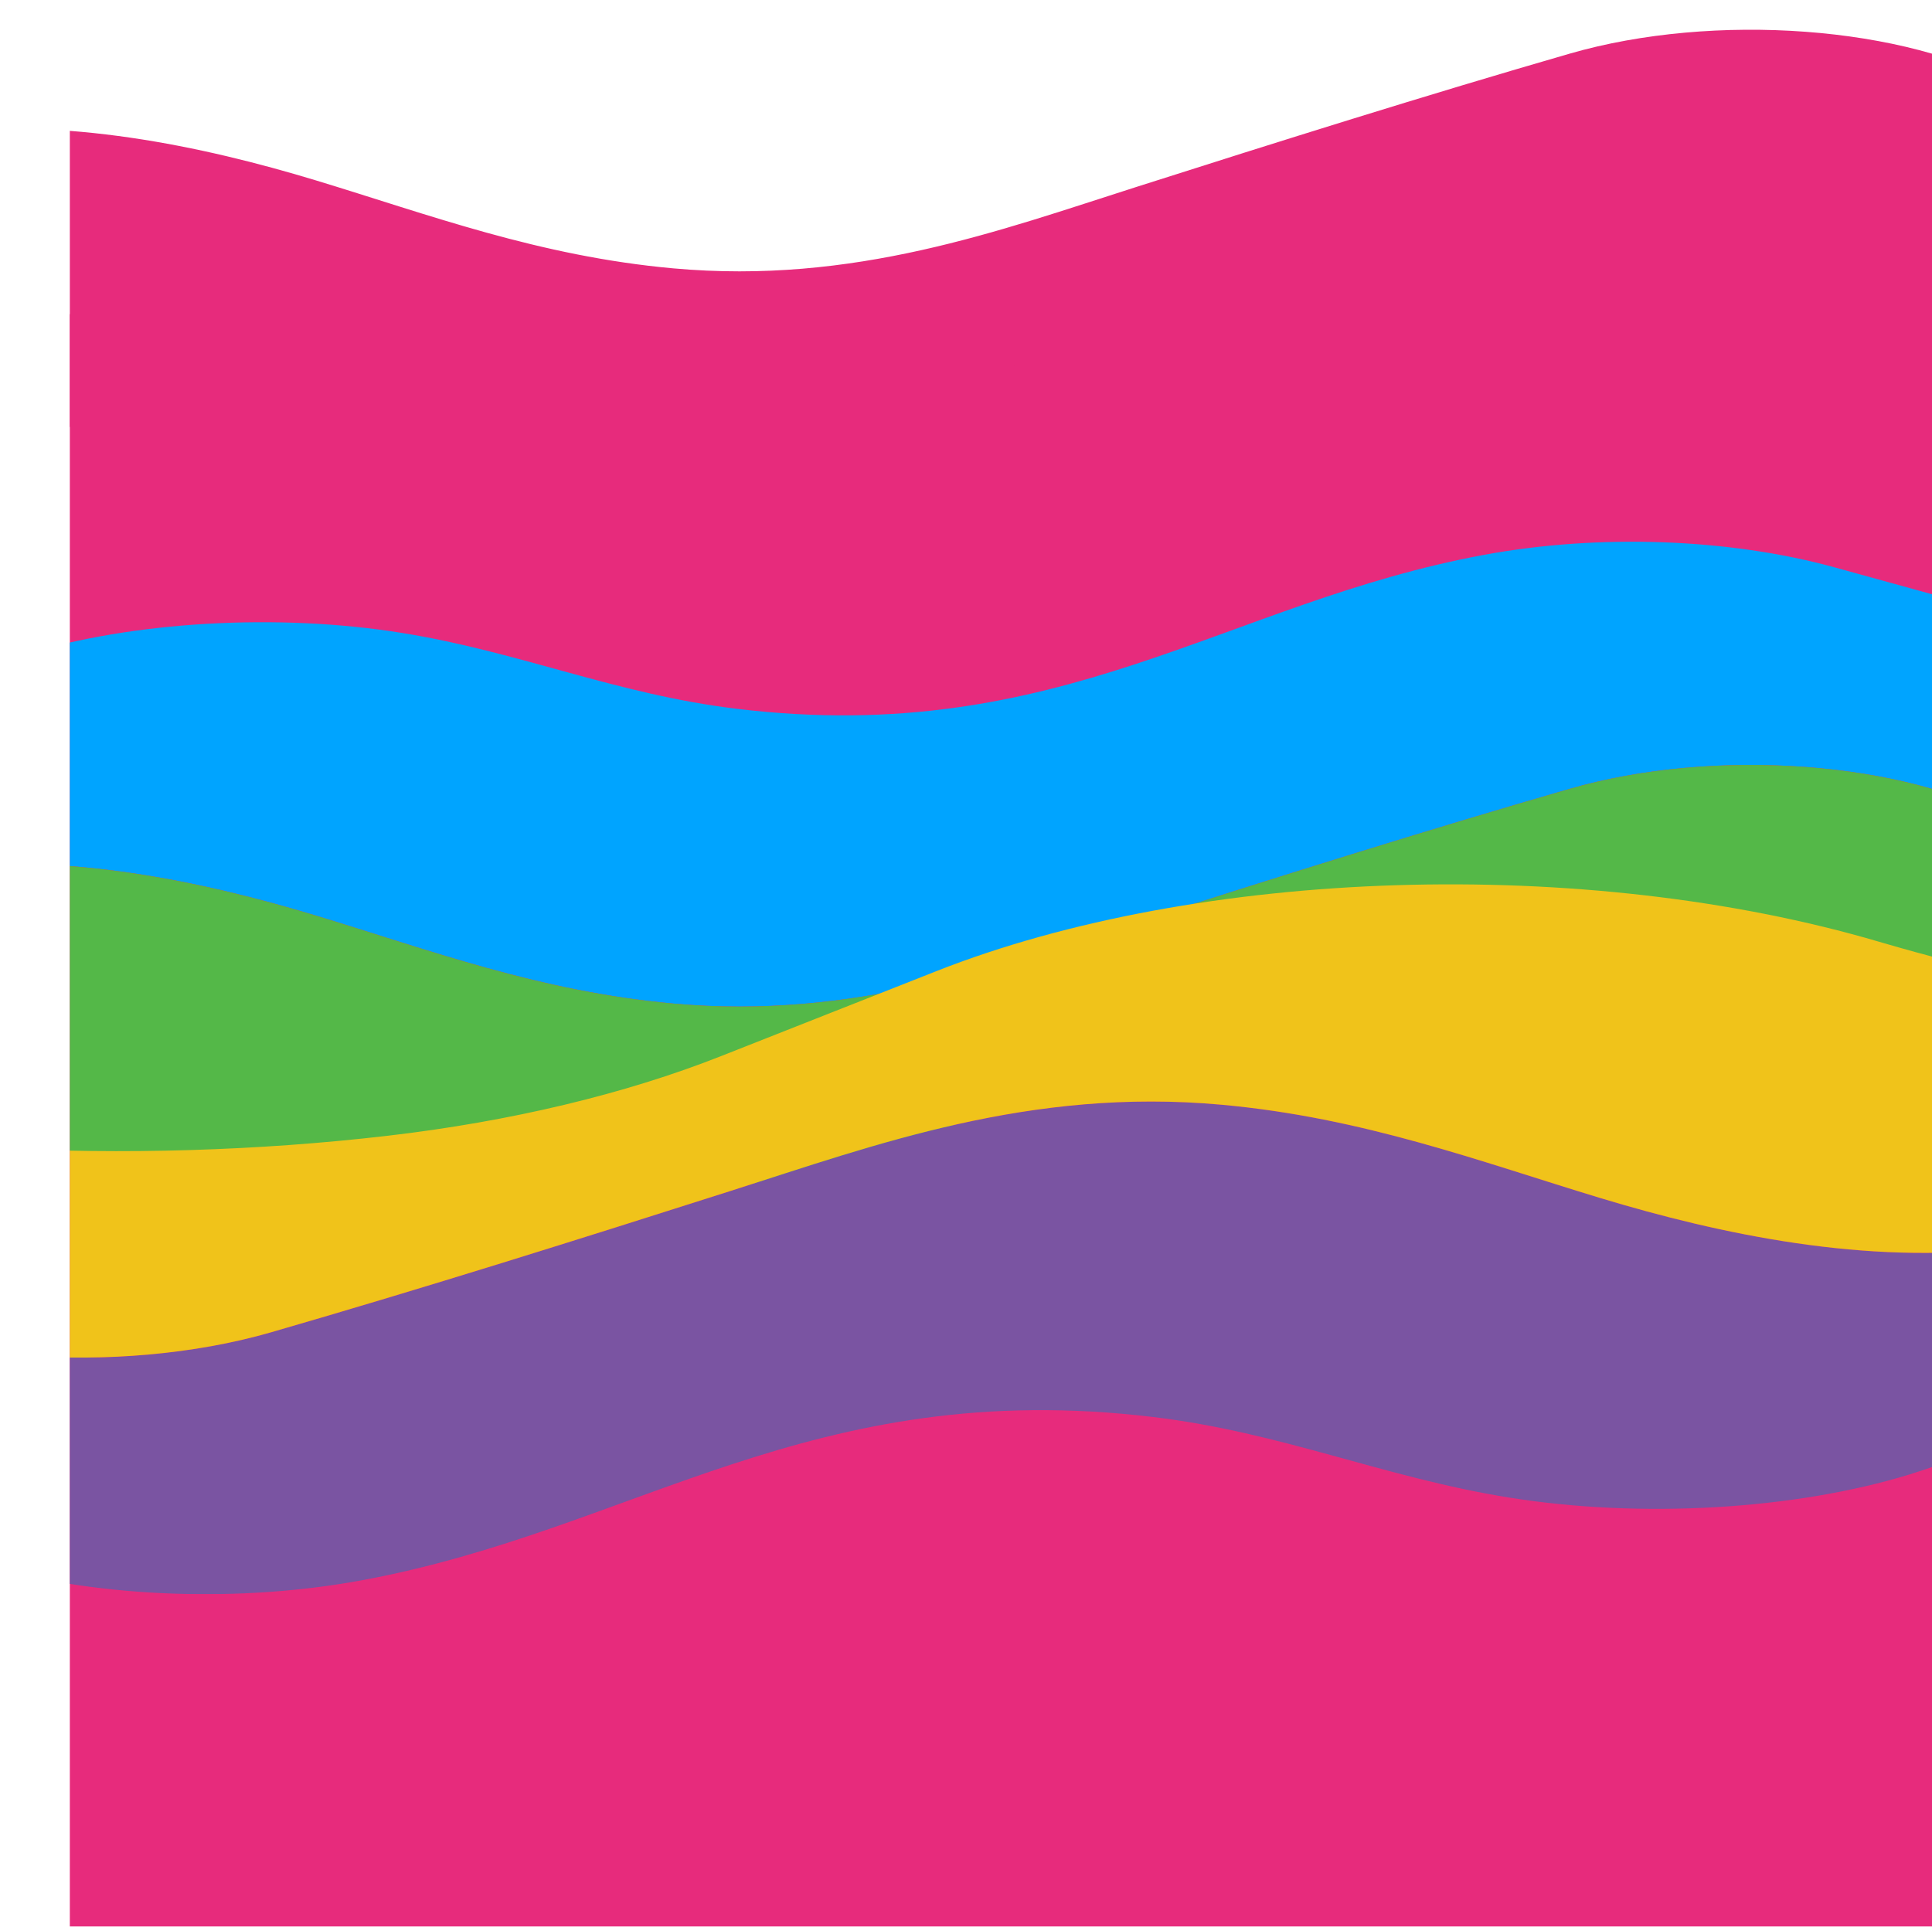
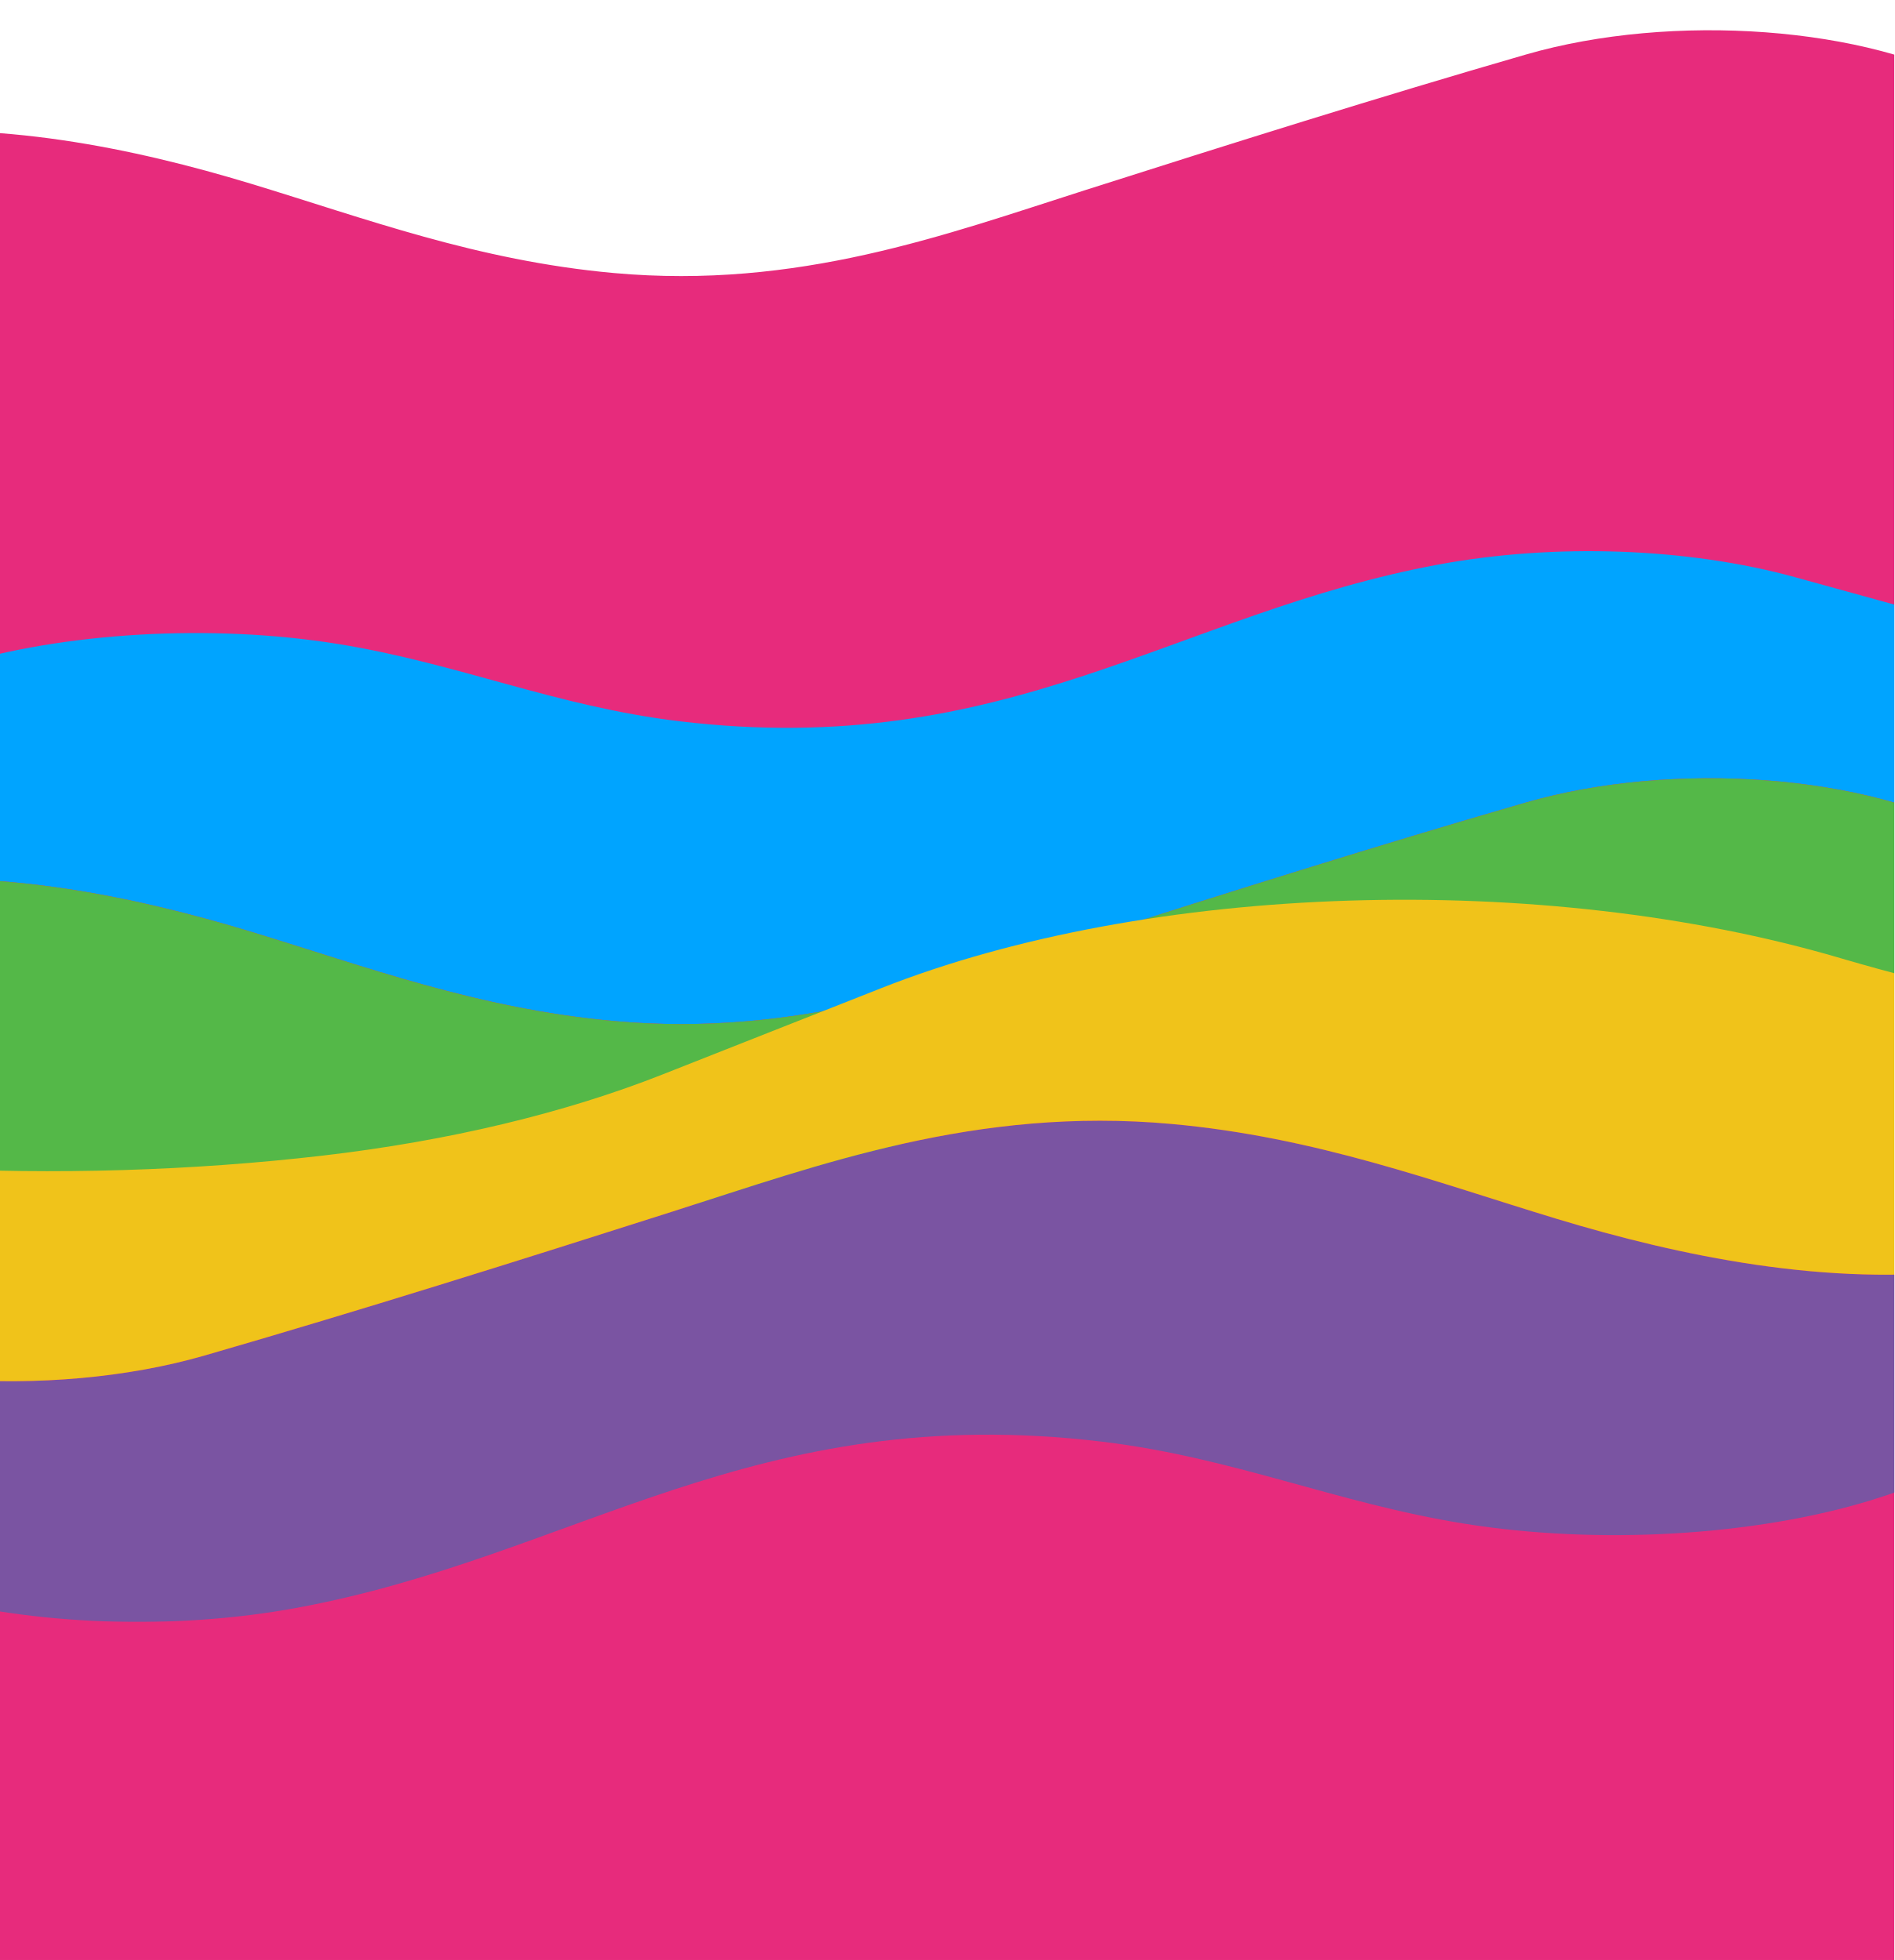
- <svg xmlns="http://www.w3.org/2000/svg" width="1494" height="1490" viewBox="0 0 1494 1490" fill="none">
-   <rect x="54.001" y="242.992" width="1440" height="1247" fill="#E72B7C" />
-   <mask id="mask0_2117_8906" style="mask-type:alpha" maskUnits="userSpaceOnUse" x="54" y="0" width="1440" height="1233">
-     <path d="M54 0H1494V1233H54V0Z" fill="#00A4FF" />
+ <svg xmlns="http://www.w3.org/2000/svg" width="1440" height="1490" viewBox="0 0 1440 1490" fill="none">
+   <rect x="0.001" y="242.992" width="1440" height="1247" fill="#E72B7C" />
+   <mask id="mask0_19_34" style="mask-type:alpha" maskUnits="userSpaceOnUse" x="0" y="0" width="1440" height="1233">
+     <path d="M0 0H1440V1233H0V0Z" fill="#00A4FF" />
  </mask>
-   <g mask="url(#mask0_2117_8906)">
-     <path d="M416 565.26L1504 717V155H951.976L416 565.26Z" fill="#E72B7C" />
-     <path d="M2037.44 556.139C1913.54 565.26 1788.98 541.773 1682.52 512.096C1594.35 487.498 1506.73 463.046 1418.62 438.795C1337.03 416.346 1236.17 412.777 1147.57 429.145C948.135 465.978 819.794 578.278 570.149 548.255C476.344 536.985 402.452 504.322 311.102 489.574C214.914 474.043 102.25 480.543 18.101 506.47C-45.933 526.188 -91.872 555.538 -152.287 577.404C-307.817 633.7 -544.731 630.66 -716.083 584.359C-780.972 566.826 -842.079 543.303 -912.787 533.307V689.049C-912.242 689.067 -911.696 689.104 -911.151 689.122C-826.784 693.583 -794.594 725.572 -737.871 751.153C-636.354 796.962 -461.456 805.774 -339.571 771.199C-236.381 741.94 -170.437 686.446 -52.68 671.698C49.436 658.899 156.481 681.53 244.194 708.112C331.907 734.694 416.656 766.756 520.591 776.169C660.408 788.841 772.982 746.966 878.463 713.301C988.472 678.198 1102.74 642.221 1213.89 610.086C1325.59 577.787 1474.27 588.82 1556.18 635.594C1556.72 635.903 1557.27 636.213 1557.82 636.522C1611.92 667.62 1662.53 702.395 1741.48 720.019C1844.83 743.069 1968.94 730.743 2079.09 715.14C2164.4 703.05 2264.19 684.479 2355.78 689.049V533.289C2340.23 531.086 2324.24 529.538 2307.62 528.865C2215.09 525.114 2129.1 549.366 2037.44 556.12V556.139Z" fill="#00A4FF" />
-     <path d="M2079.09 715.159C1968.96 730.762 1844.83 743.088 1741.48 720.038C1662.53 702.432 1611.92 667.639 1557.82 636.541C1557.27 636.232 1556.72 635.922 1556.18 635.613C1474.27 588.839 1325.59 577.806 1213.89 610.105C1102.74 642.24 988.49 678.217 878.463 713.32C772.964 746.984 660.408 788.86 520.591 776.188C416.638 766.775 331.907 734.713 244.194 708.131C156.481 681.549 49.436 658.936 -52.68 671.717C-170.437 686.465 -236.381 741.959 -339.571 771.218C-461.456 805.775 -636.354 796.981 -737.871 751.172C-794.594 725.573 -826.766 693.602 -911.151 689.141C-911.696 689.105 -912.242 689.086 -912.787 689.068V931.639C-866.776 930.601 -821.073 926.978 -777.226 920.66C-636.591 900.414 -516.524 854.314 -370.687 843.663C-228.233 833.249 -83.761 858.757 36.96 894.024C38.161 894.37 39.379 894.734 40.58 895.08C254.542 958.094 536.723 949.355 728.698 873.577L885.683 811.619C955.591 784.017 1038.94 763.972 1129.31 753.466C1316.65 731.691 1523.17 741.668 1691.96 784.218C1846.94 823.272 1969.28 886.978 2135.12 915.89C2205.03 928.071 2280.8 933.369 2355.74 931.676V689.086C2264.16 684.516 2164.37 703.088 2079.06 715.177L2079.09 715.159Z" fill="#54B848" />
-     <path d="M2079.09 146.524C1968.96 162.127 1844.83 174.453 1741.48 151.403C1662.53 133.797 1611.92 99.004 1557.82 67.906C1557.27 67.597 1556.72 67.287 1556.18 66.978C1474.27 20.204 1325.59 9.171 1213.89 41.47C1102.74 73.605 988.49 109.582 878.463 144.685C772.964 178.35 660.408 220.226 520.591 207.554C416.638 198.141 331.907 166.078 244.194 139.496C156.481 112.914 49.436 90.301 -52.68 103.082C-170.437 117.83 -236.381 173.325 -339.571 202.583C-461.456 237.14 -636.354 228.346 -737.871 182.537C-794.594 156.938 -826.766 124.967 -911.151 120.506C-911.696 120.47 -912.242 120.452 -912.787 120.433V363.004C-866.776 361.967 -821.073 358.343 -777.226 352.026C-636.591 331.78 -516.524 285.68 -370.687 275.029C-228.233 264.614 -83.761 290.122 36.96 325.389C38.161 325.735 39.379 326.099 40.58 326.445C254.542 389.459 536.723 380.72 728.698 304.943L885.683 242.984C955.591 215.383 1038.94 195.337 1129.31 184.831C1316.65 163.056 1523.17 173.033 1691.96 215.583C1846.94 254.637 1969.28 318.343 2135.12 347.255C2205.03 359.436 2280.8 364.734 2355.74 363.041V120.452C2264.16 115.882 2164.37 134.453 2079.06 146.542L2079.09 146.524Z" fill="#E72B7C" />
-     <path d="M-663.197 1087.64C-531.878 1077.97 -399.865 1102.86 -287.031 1134.32C-193.587 1160.39 -100.721 1186.3 -7.334 1212C79.132 1235.8 186.03 1239.58 279.937 1222.23C491.304 1183.19 627.326 1064.17 891.91 1095.99C991.33 1107.94 1069.64 1142.56 1166.46 1158.19C1268.4 1174.65 1387.81 1167.76 1477 1140.28C1544.86 1119.38 1593.55 1088.27 1657.58 1065.1C1822.42 1005.43 2073.51 1008.66 2255.12 1057.73C2323.89 1076.31 2388.65 1101.24 2463.59 1111.84L2463.59 946.773C2463.02 946.754 2462.44 946.715 2461.86 946.696C2372.44 941.969 2338.33 908.064 2278.21 880.953C2170.62 832.403 1985.25 823.063 1856.07 859.707C1746.71 890.717 1676.82 949.533 1552.01 965.163C1443.79 978.728 1330.33 954.743 1237.37 926.57C1144.41 898.397 1054.59 864.416 944.434 854.439C796.25 841.009 676.939 885.391 565.145 921.07C448.552 958.274 327.449 996.404 209.641 1030.46C91.256 1064.69 -66.315 1053 -153.129 1003.43C-153.707 1003.1 -154.285 1002.77 -154.864 1002.44C-212.206 969.485 -265.848 932.629 -349.52 913.95C-459.058 889.52 -590.589 902.584 -707.336 919.121C-797.754 931.934 -903.515 951.616 -1000.58 946.773L-1000.58 1111.85C-984.103 1114.19 -967.16 1115.83 -949.543 1116.54C-851.473 1120.52 -760.342 1094.82 -663.197 1087.66L-663.197 1087.64Z" fill="#7A54A2" />
-     <path d="M-707.336 919.103C-590.608 902.566 -459.058 889.502 -349.52 913.931C-265.848 932.591 -212.206 969.467 -154.864 1002.43C-154.285 1002.75 -153.707 1003.08 -153.129 1003.41C-66.315 1052.98 91.256 1064.68 209.642 1030.44C327.449 996.386 448.533 958.256 565.145 921.052C676.958 885.373 796.25 840.991 944.434 854.421C1054.61 864.397 1144.41 898.379 1237.37 926.552C1330.33 954.724 1443.79 978.691 1552.01 965.145C1676.82 949.514 1746.71 890.699 1856.07 859.689C1985.25 823.064 2170.62 832.384 2278.21 880.935C2338.33 908.066 2372.42 941.95 2461.86 946.678C2462.44 946.717 2463.02 946.736 2463.59 946.755L2463.59 689.667C2414.83 690.767 2366.39 694.607 2319.92 701.303C2170.87 722.761 2043.62 771.62 1889.05 782.908C1738.07 793.946 1584.95 766.911 1457.01 729.534C1455.74 729.167 1454.44 728.781 1453.17 728.415C1226.4 661.629 927.337 670.891 723.873 751.204L557.493 816.87C483.401 846.123 395.065 867.369 299.288 878.503C100.739 901.582 -118.145 891.007 -297.034 845.911C-461.294 804.52 -590.955 737.001 -766.722 706.358C-840.814 693.449 -921.113 687.834 -1000.54 689.628L-1000.54 946.735C-903.477 951.579 -797.716 931.896 -707.298 919.083L-707.336 919.103Z" fill="#F0C31A" />
+   <g mask="url(#mask0_19_34)">
+     <path d="M362 565.26L1450 717V155H897.976L362 565.26Z" fill="#E72B7C" />
+     <path d="M1983.44 556.139C1859.54 565.26 1734.98 541.773 1628.52 512.096C1540.35 487.498 1452.73 463.046 1364.62 438.795C1283.03 416.346 1182.17 412.777 1093.57 429.145C894.135 465.978 765.794 578.278 516.149 548.255C422.344 536.985 348.452 504.322 257.102 489.574C160.914 474.043 48.25 480.543 -35.899 506.47C-99.933 526.188 -145.872 555.538 -206.287 577.404C-361.817 633.7 -598.731 630.66 -770.083 584.359C-834.972 566.826 -896.079 543.303 -966.787 533.307V689.049C-966.242 689.067 -965.696 689.104 -965.151 689.122C-880.784 693.583 -848.594 725.572 -791.871 751.153C-690.354 796.962 -515.456 805.774 -393.571 771.199C-290.381 741.94 -224.437 686.446 -106.68 671.698C-4.564 658.899 102.481 681.53 190.194 708.112C277.907 734.694 362.656 766.756 466.591 776.169C606.408 788.841 718.982 746.966 824.463 713.301C934.472 678.198 1048.74 642.221 1159.89 610.086C1271.59 577.787 1420.27 588.82 1502.18 635.594C1502.72 635.903 1503.27 636.213 1503.82 636.522C1557.92 667.62 1608.53 702.395 1687.48 720.019C1790.83 743.069 1914.94 730.743 2025.09 715.14C2110.4 703.05 2210.19 684.479 2301.78 689.049V533.289C2286.23 531.086 2270.24 529.538 2253.62 528.865C2161.09 525.114 2075.1 549.366 1983.44 556.12V556.139Z" fill="#00A4FF" />
+     <path d="M2025.09 715.159C1914.96 730.762 1790.83 743.088 1687.48 720.038C1608.53 702.432 1557.92 667.639 1503.82 636.541C1503.27 636.232 1502.72 635.922 1502.18 635.613C1420.27 588.839 1271.59 577.806 1159.89 610.105C1048.74 642.24 934.49 678.217 824.463 713.32C718.964 746.984 606.408 788.86 466.591 776.188C362.638 766.775 277.907 734.713 190.194 708.131C102.481 681.549 -4.564 658.936 -106.68 671.717C-224.437 686.465 -290.381 741.959 -393.571 771.218C-515.456 805.775 -690.354 796.981 -791.871 751.172C-848.594 725.573 -880.766 693.602 -965.151 689.141C-965.696 689.105 -966.242 689.086 -966.787 689.068V931.639C-920.776 930.601 -875.073 926.978 -831.226 920.66C-690.591 900.414 -570.524 854.314 -424.687 843.663C-282.233 833.249 -137.761 858.757 -17.04 894.024C-15.839 894.37 -14.621 894.734 -13.42 895.08C200.542 958.094 482.723 949.355 674.698 873.577L831.683 811.619C901.591 784.017 984.94 763.972 1075.31 753.466C1262.65 731.691 1469.17 741.668 1637.96 784.218C1792.94 823.272 1915.28 886.978 2081.12 915.89C2151.03 928.071 2226.8 933.369 2301.74 931.676V689.086C2210.16 684.516 2110.37 703.088 2025.06 715.177L2025.09 715.159Z" fill="#54B848" />
+     <path d="M2025.09 146.524C1914.96 162.127 1790.83 174.453 1687.48 151.403C1608.53 133.797 1557.92 99.004 1503.82 67.906C1503.27 67.597 1502.72 67.287 1502.18 66.978C1420.27 20.204 1271.59 9.171 1159.89 41.47C1048.74 73.605 934.49 109.582 824.463 144.685C718.964 178.35 606.408 220.226 466.591 207.554C362.638 198.141 277.907 166.078 190.194 139.496C102.481 112.914 -4.564 90.301 -106.68 103.082C-224.437 117.83 -290.381 173.325 -393.571 202.583C-515.456 237.14 -690.354 228.346 -791.871 182.537C-848.594 156.938 -880.766 124.967 -965.151 120.506C-965.696 120.47 -966.242 120.452 -966.787 120.433V363.004C-920.776 361.967 -875.073 358.343 -831.226 352.026C-690.591 331.78 -570.524 285.68 -424.687 275.029C-282.233 264.614 -137.761 290.122 -17.04 325.389C-15.839 325.735 -14.621 326.099 -13.42 326.445C200.542 389.459 482.723 380.72 674.698 304.943L831.683 242.984C901.591 215.383 984.94 195.337 1075.31 184.831C1262.65 163.056 1469.17 173.033 1637.96 215.583C1792.94 254.637 1915.28 318.343 2081.12 347.255C2151.03 359.436 2226.8 364.734 2301.74 363.041V120.452C2210.16 115.882 2110.37 134.453 2025.06 146.542L2025.09 146.524Z" fill="#E72B7C" />
+     <path d="M-717.197 1087.64C-585.878 1077.97 -453.865 1102.86 -341.031 1134.32C-247.587 1160.39 -154.721 1186.3 -61.334 1212C25.132 1235.8 132.03 1239.58 225.937 1222.23C437.304 1183.19 573.326 1064.17 837.91 1095.99C937.33 1107.94 1015.64 1142.56 1112.46 1158.19C1214.4 1174.65 1333.81 1167.76 1423 1140.28C1490.86 1119.38 1539.55 1088.27 1603.58 1065.1C1768.42 1005.43 2019.51 1008.66 2201.12 1057.73C2269.89 1076.31 2334.65 1101.24 2409.59 1111.84L2409.59 946.773C2409.02 946.754 2408.44 946.715 2407.86 946.696C2318.44 941.969 2284.33 908.064 2224.21 880.953C2116.62 832.403 1931.25 823.063 1802.07 859.707C1692.71 890.717 1622.82 949.533 1498.01 965.163C1389.79 978.728 1276.33 954.743 1183.37 926.57C1090.41 898.397 1000.59 864.416 890.434 854.439C742.25 841.009 622.939 885.391 511.145 921.07C394.552 958.274 273.449 996.404 155.641 1030.46C37.256 1064.69 -120.315 1053 -207.129 1003.43C-207.707 1003.1 -208.285 1002.77 -208.864 1002.44C-266.206 969.485 -319.848 932.629 -403.52 913.95C-513.058 889.52 -644.589 902.584 -761.336 919.121C-851.754 931.934 -957.515 951.616 -1054.58 946.773L-1054.58 1111.85C-1038.1 1114.19 -1021.16 1115.83 -1003.54 1116.54C-905.473 1120.52 -814.342 1094.82 -717.197 1087.66L-717.197 1087.64Z" fill="#7A54A2" />
+     <path d="M-761.336 919.103C-644.608 902.566 -513.058 889.502 -403.52 913.931C-319.848 932.591 -266.206 969.467 -208.864 1002.43C-208.285 1002.75 -207.707 1003.08 -207.129 1003.41C-120.315 1052.98 37.256 1064.68 155.642 1030.44C273.449 996.386 394.533 958.256 511.145 921.052C622.958 885.373 742.25 840.991 890.434 854.421C1000.61 864.397 1090.41 898.379 1183.37 926.552C1276.33 954.724 1389.79 978.691 1498.01 965.145C1622.82 949.514 1692.71 890.699 1802.07 859.689C1931.25 823.064 2116.62 832.384 2224.21 880.935C2284.33 908.066 2318.42 941.95 2407.86 946.678C2408.44 946.717 2409.02 946.736 2409.59 946.755L2409.59 689.667C2360.83 690.767 2312.39 694.607 2265.92 701.303C2116.87 722.761 1989.62 771.62 1835.05 782.908C1684.07 793.946 1530.95 766.911 1403.01 729.534C1401.74 729.167 1400.44 728.781 1399.17 728.415C1172.4 661.629 873.337 670.891 669.873 751.204L503.493 816.87C429.401 846.123 341.065 867.369 245.288 878.503C46.739 901.582 -172.145 891.007 -351.034 845.911C-515.294 804.52 -644.955 737.001 -820.722 706.358C-894.814 693.449 -975.113 687.834 -1054.54 689.628L-1054.54 946.735C-957.477 951.579 -851.716 931.896 -761.298 919.083L-761.336 919.103Z" fill="#F0C31A" />
  </g>
</svg>
